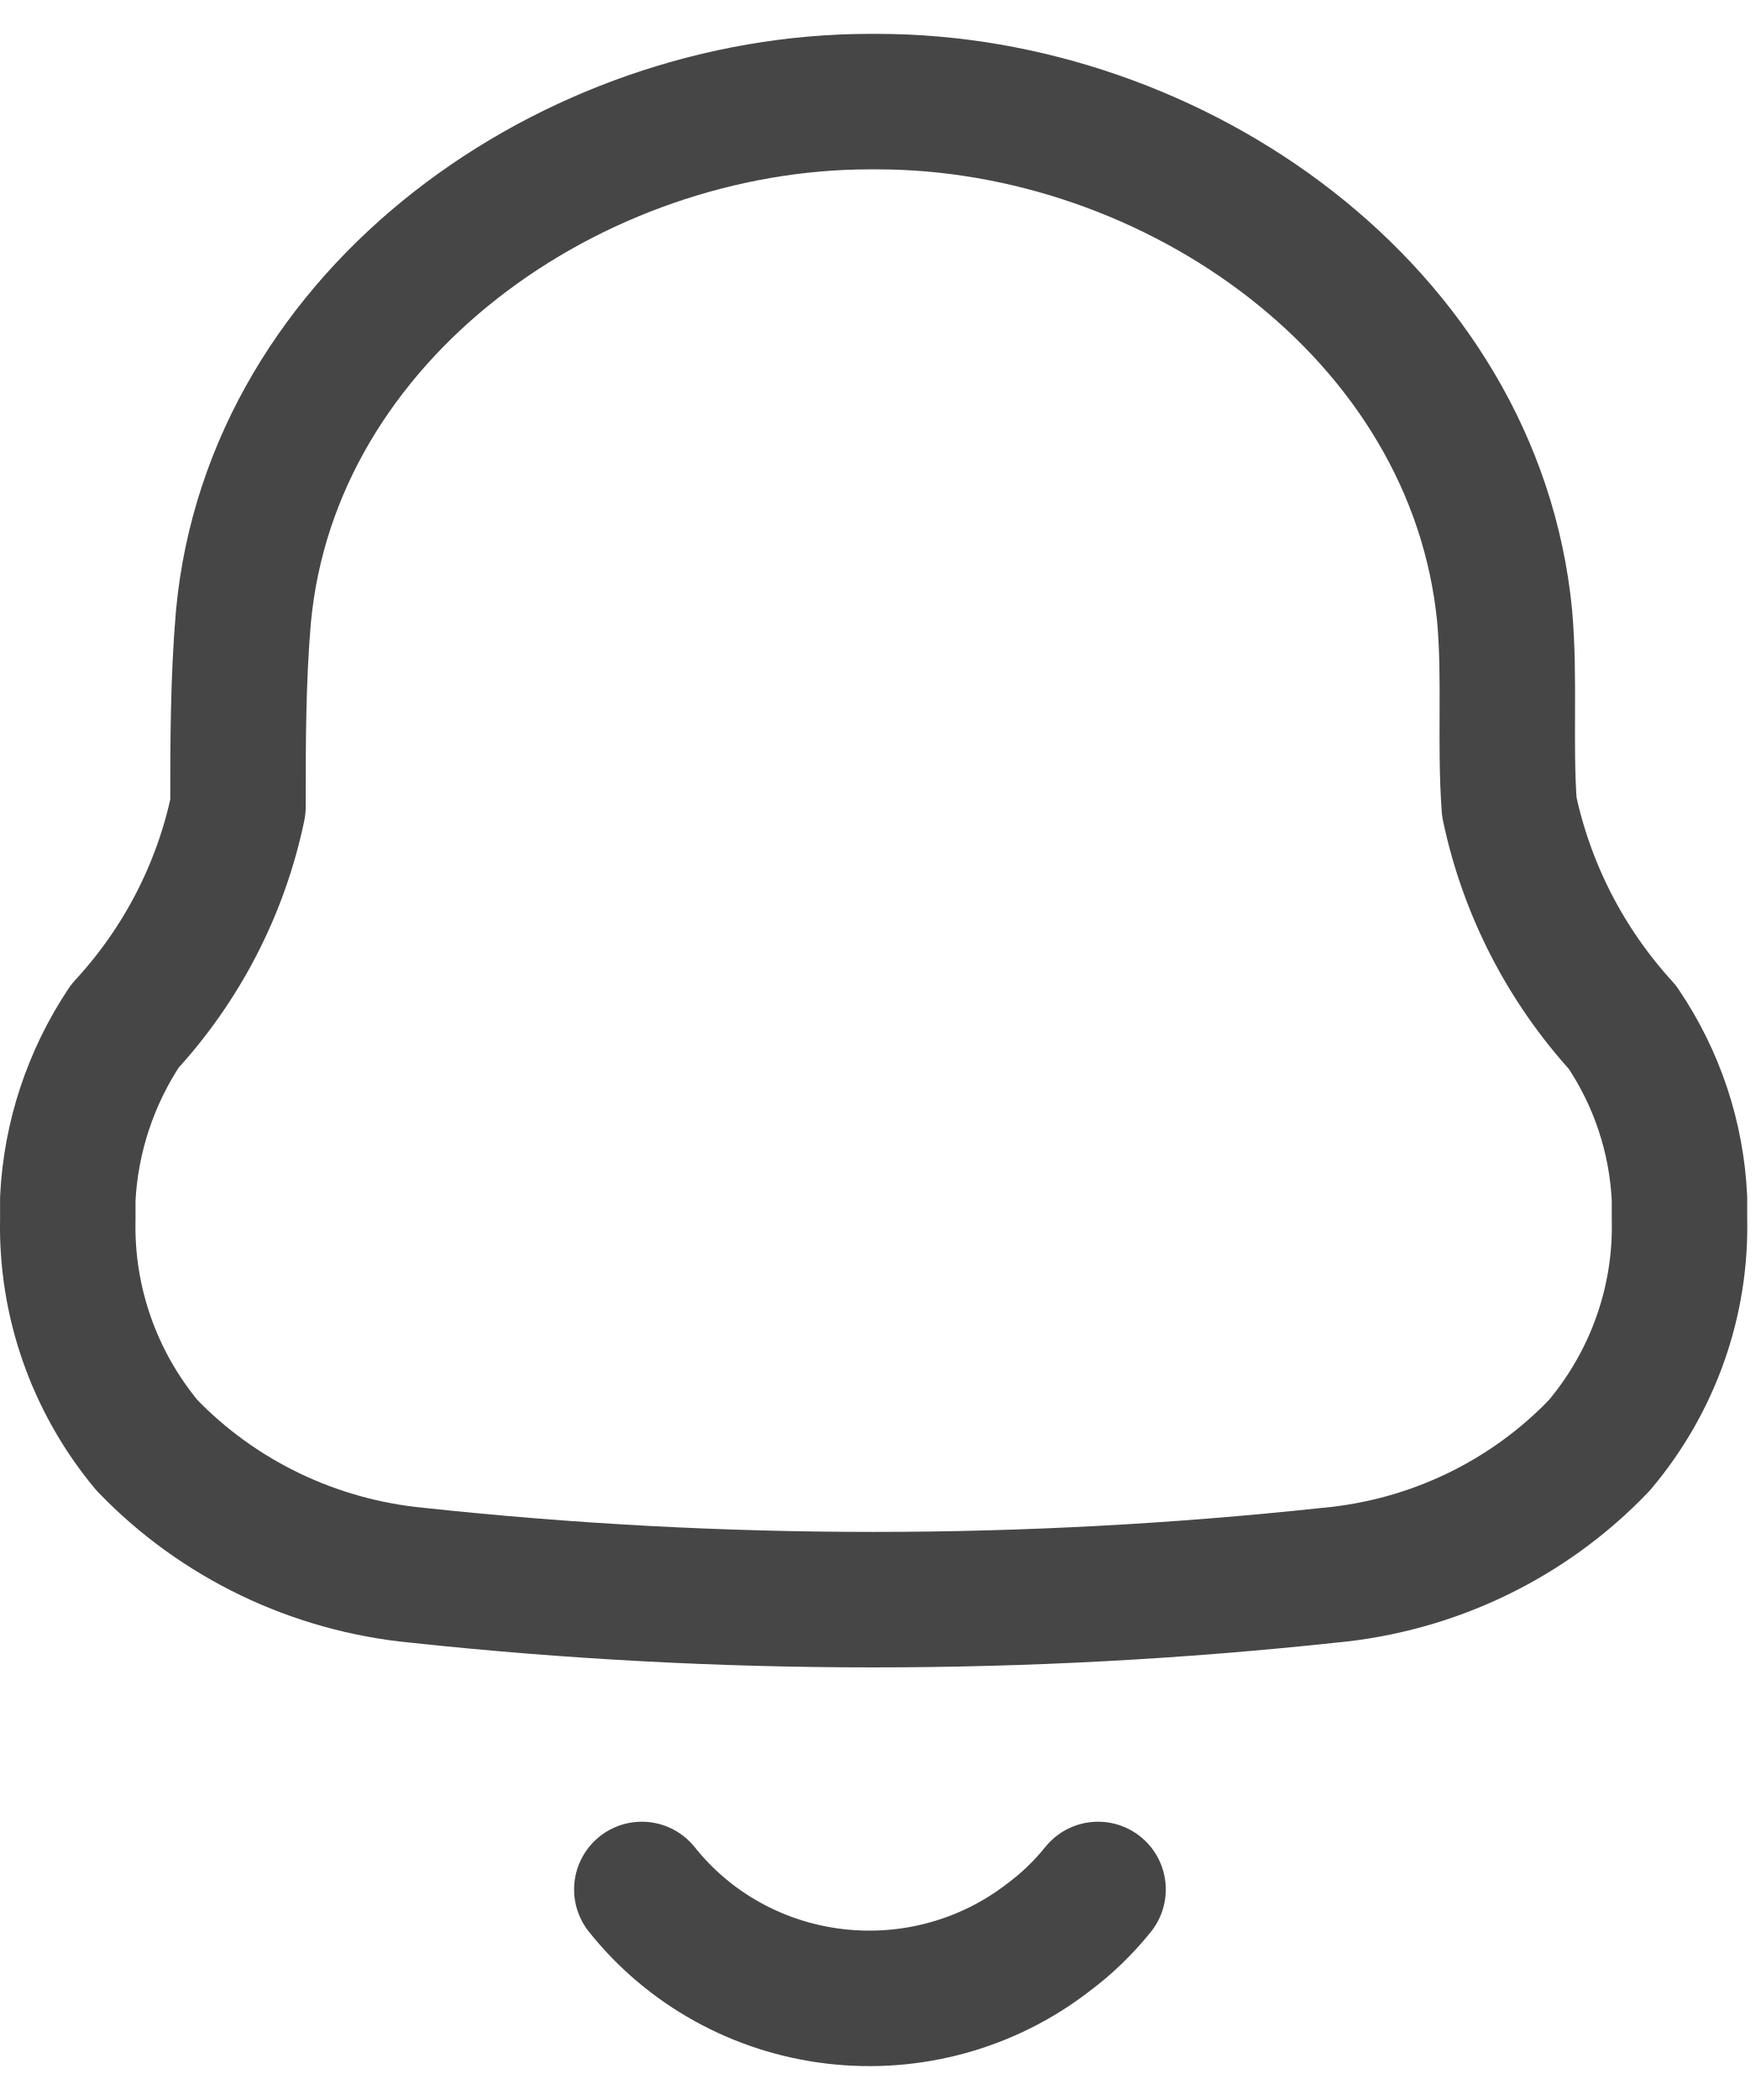
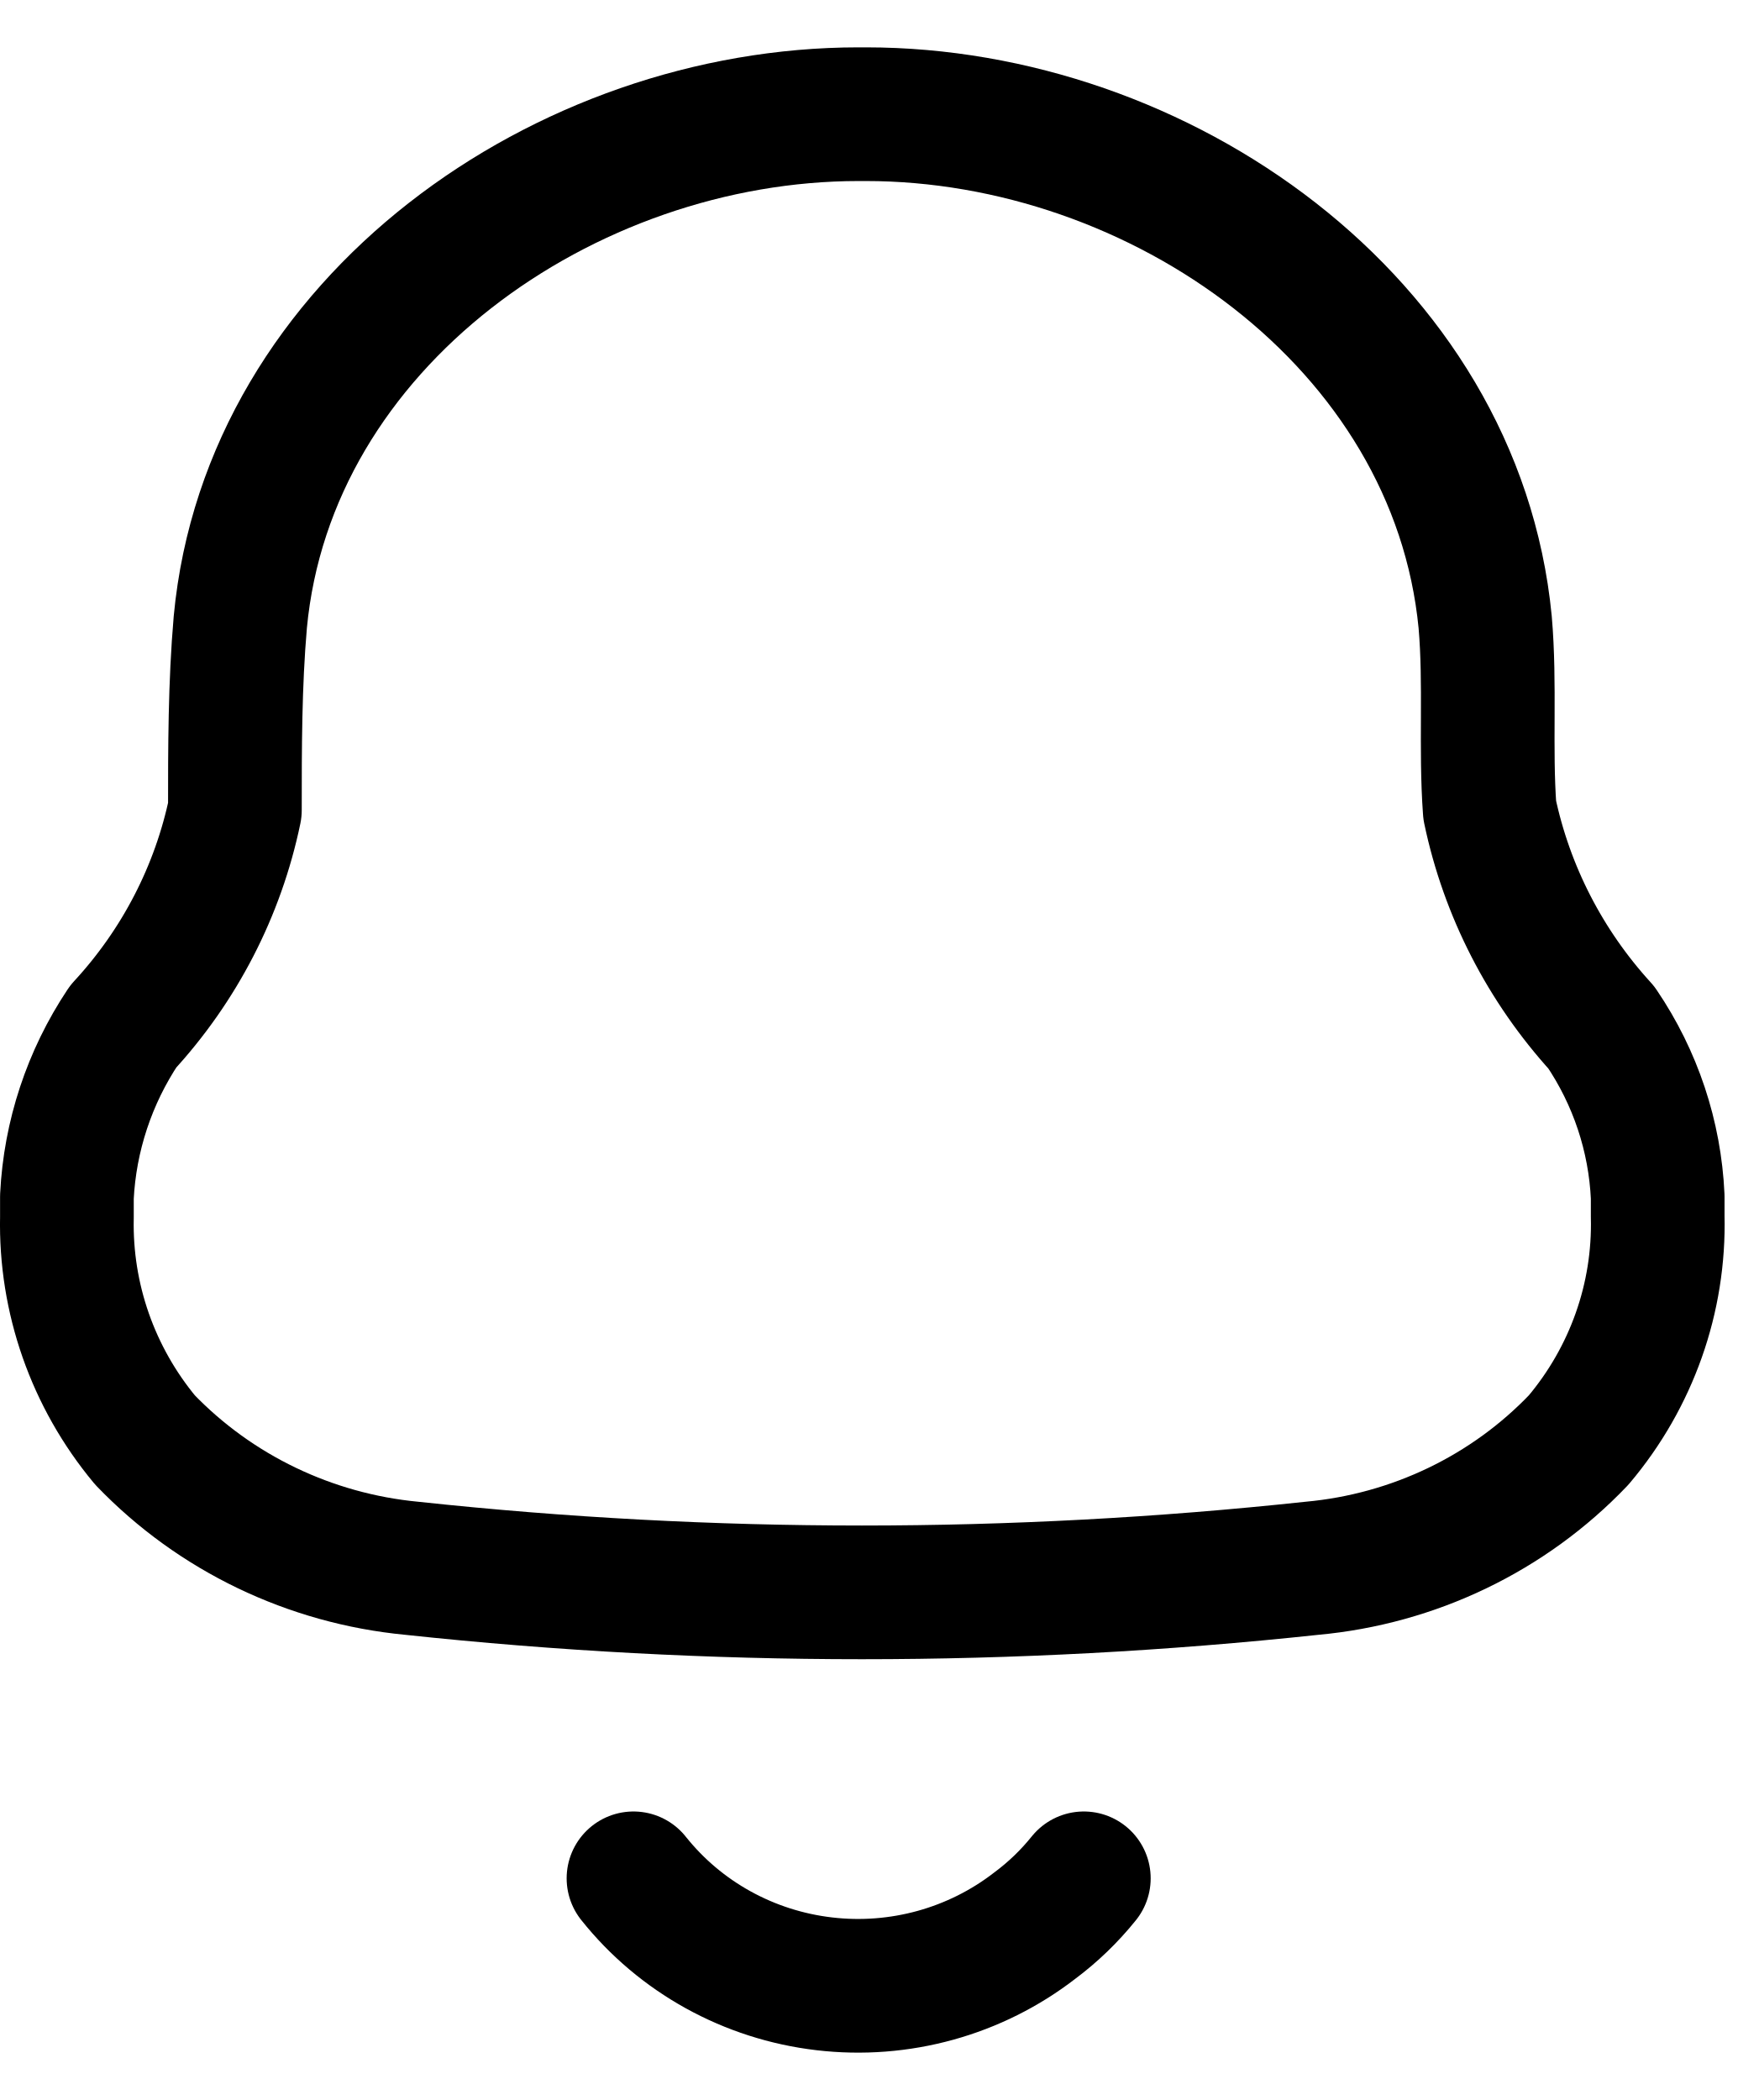
- <svg xmlns="http://www.w3.org/2000/svg" width="26" height="31" viewBox="0 0 26 31" fill="none">
-   <path d="M9.477 27.892C10.176 28.77 11.202 29.338 12.329 29.47C13.456 29.603 14.59 29.289 15.481 28.599C15.755 28.395 16.001 28.157 16.214 27.892M1.001 18.002V17.695C1.046 16.788 1.337 15.909 1.843 15.149C2.686 14.236 3.263 13.118 3.514 11.91C3.514 10.977 3.514 10.031 3.595 9.098C4.017 4.606 8.458 1.5 12.845 1.5H12.954C17.341 1.5 21.783 4.606 22.218 9.098C22.299 10.031 22.218 10.977 22.286 11.91C22.54 13.12 23.116 14.243 23.956 15.163C24.467 15.916 24.758 16.792 24.799 17.695V17.989C24.829 19.207 24.409 20.395 23.617 21.334C22.57 22.432 21.149 23.115 19.623 23.254C15.15 23.734 10.636 23.734 6.163 23.254C4.639 23.109 3.22 22.427 2.169 21.334C1.389 20.395 0.975 19.214 1.001 18.002Z" stroke="#464646" stroke-width="2" stroke-linecap="round" stroke-linejoin="round" />
+ <svg xmlns="http://www.w3.org/2000/svg" width="24" height="29" viewBox="0 0 26 31" fill="none">
+   <path d="M9.477 27.892C10.176 28.77 11.202 29.338 12.329 29.47C13.456 29.603 14.59 29.289 15.481 28.599C15.755 28.395 16.001 28.157 16.214 27.892M1.001 18.002V17.695C1.046 16.788 1.337 15.909 1.843 15.149C2.686 14.236 3.263 13.118 3.514 11.91C3.514 10.977 3.514 10.031 3.595 9.098C4.017 4.606 8.458 1.5 12.845 1.5H12.954C17.341 1.5 21.783 4.606 22.218 9.098C22.299 10.031 22.218 10.977 22.286 11.91C22.54 13.12 23.116 14.243 23.956 15.163C24.467 15.916 24.758 16.792 24.799 17.695V17.989C24.829 19.207 24.409 20.395 23.617 21.334C22.57 22.432 21.149 23.115 19.623 23.254C15.15 23.734 10.636 23.734 6.163 23.254C4.639 23.109 3.22 22.427 2.169 21.334C1.389 20.395 0.975 19.214 1.001 18.002Z" stroke="#000" stroke-width="2" stroke-linecap="round" stroke-linejoin="round" />
</svg>
